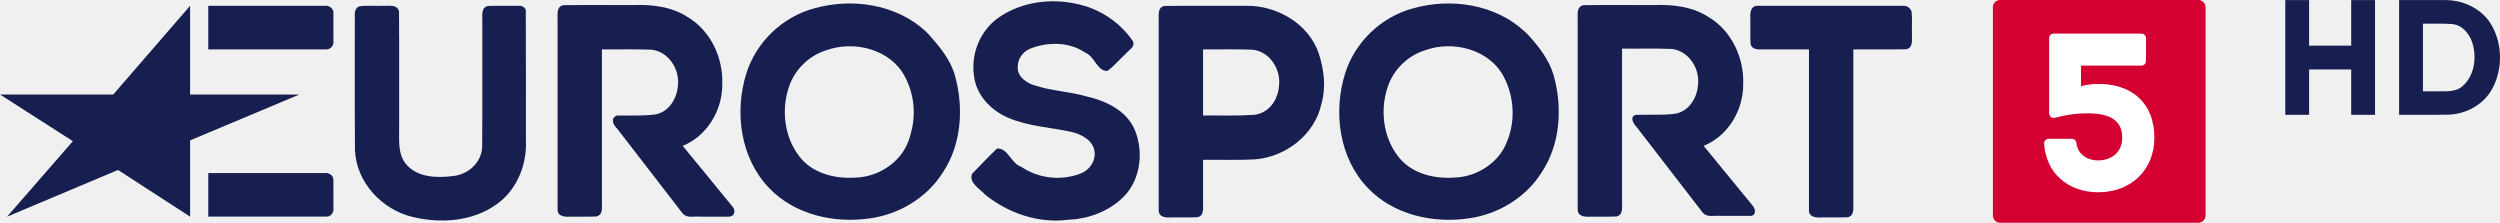
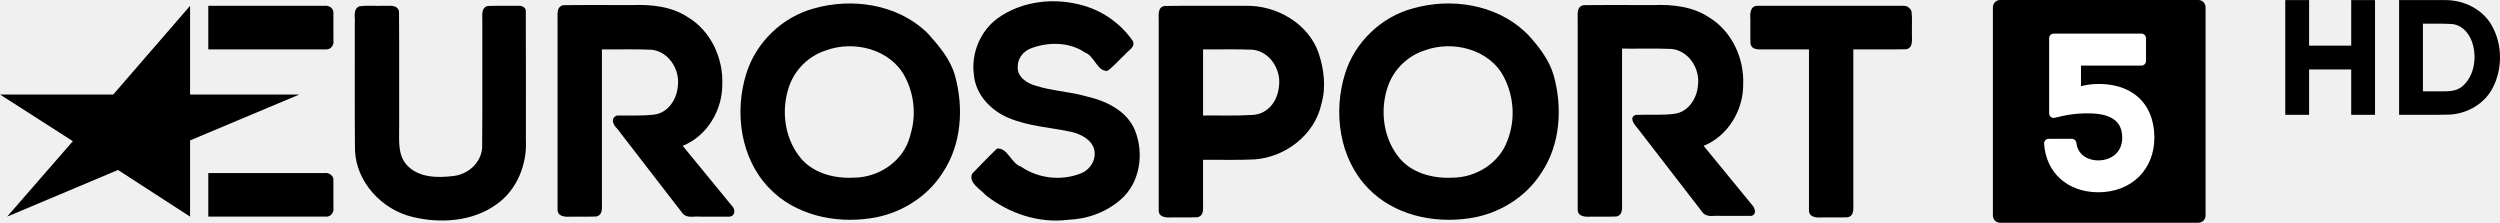
<svg xmlns="http://www.w3.org/2000/svg" version="1.1" viewBox="0 0 706.53 62.941">
-   <g transform="translate(-.0015268 -6e-4)" fill="#171f50">
-     <g transform="matrix(1.5724,0,0,1.5724,511.36,-943.18)" color="#000000">
+   <g transform="translate(-.0015268 -6e-4)">
+     <g transform="matrix(1.5724,0,0,1.5724,511.36,-943.18)">
      <path d="m105.99 599.84v20.629c3.02-0.017 6.04 0.038 9.06-0.036 3.221-0.153 6.397-2 7.834-4.94 1.717-3.417 1.661-7.715-0.224-11.05-1.636-2.945-5.04-4.608-8.346-4.591-2.773-0.017-5.547-3e-3 -8.32-8e-3zm4.28 4.254c1.754 0.026 3.514-0.062 5.264 0.063 1.994 0.201 3.349 2.053 3.763 3.889 0.62 2.505 0.113 5.498-1.89 7.26-1.233 1.107-2.964 0.933-4.496 0.939h-2.641v-12.152z" />
      <path d="m85.53 599.85v20.621h4.281v-8.152h7.57v8.152h4.281v-20.621h-4.281v8.188h-7.57v-8.188z" />
    </g>
    <g transform="matrix(.95405 0 0 .95405 -1.515 -.027)">
      <path d="m57.895 64.201c-7.117-4.609-14.234-9.217-21.35-13.826-10.949 4.609-21.897 9.217-32.846 13.826 6.491-7.451 12.982-14.901 19.473-22.352-7.195-4.609-14.39-9.217-21.584-13.826h33.55c7.586-8.757 15.172-17.513 22.757-26.27v26.27h32.377l-32.377 13.596v22.583z" />
      <path d="m98.248 14.658c1.339 0.054 2.314-1.279 2.111-2.545-7e-3 -2.833 0.014-5.666-0.011-8.499-0.093-1.306-1.451-2.035-2.65-1.861h-34.408v12.904h34.957z" />
      <path d="m98.248 64.201c1.339 0.054 2.314-1.279 2.111-2.545-7e-3 -2.833 0.014-5.666-0.011-8.499-0.093-1.306-1.451-2.035-2.65-1.861h-34.408v12.904h34.957z" />
      <path d="m565.6 1.753h-43.4c-2.097-0.028-2.248 2.249-2.111 3.809 0.027 2.48-0.055 4.965 0.043 7.441 0.504 2.15 2.957 1.582 4.592 1.654h12.726v47.7c0 2.09 2.293 2.196 3.846 2.074 2.535-0.027 5.076 0.054 7.608-0.042 2.112-0.432 1.643-2.807 1.684-4.398v-45.33c5.225-0.028 10.456 0.055 15.677-0.042 2.112-0.432 1.643-2.807 1.684-4.398-0.076-2.265 0.154-4.573-0.12-6.811-0.331-0.925-1.216-1.667-2.226-1.654z" />
      <path d="m392.22 15.81c-3.04-8.838-12.48-14.243-21.59-14.06-8.04 0.028-16.09-0.056-24.12 0.042-2.12 0.436-1.64 2.823-1.684 4.419v56.14c1e-4 2.098 2.306 2.195 3.862 2.074 2.53-0.028 5.065 0.055 7.592-0.042 2.12-0.436 1.64-2.823 1.684-4.419v-12.591c5.086-0.06 10.181 0.134 15.261-0.126 9.132-0.662 17.819-7.286 19.789-16.406 1.436-4.961 0.787-10.199-0.797-15.04zm-12.434 12.674c-1.034 3.084-3.848 5.474-7.156 5.588-4.88 0.312-9.776 0.119-14.663 0.173v-19.587c4.898 0.053 9.805-0.114 14.697 0.097 5.12 0.539 8.491 5.946 7.782 10.845-0.086 0.985-0.288 1.966-0.66 2.884z" />
      <path d="m303.07 19.727c-0.258 3.07 2.752 5.02 5.364 5.703 4.874 1.57 10.07 1.713 14.986 3.154 5.811 1.302 11.997 4.254 14.388 10.09 2.747 6.816 1.503 15.524-4.239 20.458-4.264 3.776-9.911 5.793-15.575 6-8.714 1.132-17.644-1.91-24.441-7.328-1.549-1.73-5.148-3.638-3.988-6.319 2.438-2.493 4.833-5.05 7.364-7.444 3.139-0.37 4.177 4.477 7.181 5.394 4.995 3.427 11.619 4.214 17.278 2.097 2.968-0.958 5.087-4.083 4.327-7.215-0.766-3.01-4.076-4.61-6.876-5.251-6.173-1.298-12.629-1.64-18.498-4.105-5.222-2.197-9.725-6.873-10.259-12.707-0.874-6.34 1.829-12.979 7-16.785 7.341-5.308 17.316-6.292 25.867-3.657 5.722 1.712 10.87 5.474 14.231 10.404 0.803 1.732-1.297 2.676-2.201 3.815-1.797 1.642-3.364 3.575-5.336 4.996-3.057 0.19-3.813-4.386-6.63-5.433-4.76-3.252-11.205-3.2-16.404-1.094-2.058 0.926-3.531 2.928-3.544 5.223z" />
      <path d="m275.85 9.358c-8.73-8.123-21.95-10.04-33.17-6.819-9.356 2.52-17.11 9.992-20 19.233-3.604 11.424-1.779 25.17 6.776 33.987 7.578 7.924 19.292 10.51 29.872 8.948 8.659-1.2 16.805-6.098 21.512-13.529 5.613-8.383 6.28-19.319 3.611-28.848-1.34-4.715-4.614-8.584-7.818-12.177-0.258-0.269-0.52-0.534-0.785-0.796zm-5.161 32.491c-2.428 6.527-9.211 10.736-16.06 10.803-6.03 0.354-12.635-1.392-16.374-6.452-4.358-5.728-5.269-13.781-2.932-20.508 1.701-5.069 5.849-9.116 10.938-10.741 8.294-3.064 19.15-0.356 23.416 7.835 2.662 5.062 3.323 11.06 1.76 16.573-0.205 0.843-0.449 1.677-0.749 2.49z" />
      <path d="m453.22 9.358c-8.73-8.123-21.95-10.04-33.17-6.819-9.35 2.52-17.11 9.992-20 19.234-3.604 11.424-1.779 25.17 6.776 33.987 7.578 7.924 19.292 10.51 29.872 8.948 8.659-1.2 16.805-6.098 21.512-13.529 5.613-8.383 6.28-19.319 3.611-28.848-1.33-4.557-4.338-8.44-7.492-11.904-0.36-0.367-0.731-0.723-1.112-1.069zm-5.161 32.491c-2.428 6.527-9.211 10.736-16.06 10.803-6.03 0.354-12.635-1.392-16.374-6.452-4.358-5.728-5.269-13.781-2.932-20.508 1.701-5.069 5.849-9.116 10.938-10.741 8.294-3.064 19.15-0.356 23.416 7.835 3.066 5.873 3.494 12.9 1.01 19.06z" />
      <path d="m155.49 1.753c-3.114 0.027-6.233-0.054-9.343 0.042-2.141 0.447-1.632 2.862-1.684 4.472-0.031 12.481 0.062 24.964-0.048 37.443-0.242 4.538-4.251 8.07-8.649 8.468-4.656 0.583-10.2 0.481-13.622-3.213-2.894-3.143-2.243-7.557-2.315-11.469-0.028-11.363 0.057-22.731-0.043-34.09-0.521-2.178-3.02-1.57-4.672-1.654-2.375 0.087-4.794-0.187-7.137 0.162-1.939 0.924-1.105 3.302-1.287 5 0.033 12.515-0.067 25.03 0.052 37.547 0.33 9.515 7.981 17.681 17.06 19.83 8.259 2 17.73 1.391 24.802-3.693 6.102-4.227 9.157-11.848 8.767-19.13-0.019-12.815 0.039-25.648-0.029-38.452-0.226-0.79-1.053-1.277-1.848-1.264z" />
      <path d="m218.37 60.975c-4.849-5.914-9.697-11.829-14.546-17.743 7.204-2.902 11.777-10.55 11.722-18.212 0.311-7.774-3.382-15.796-10.154-19.876-4.817-3.187-10.697-3.812-16.333-3.62-6.873 0.028-13.751-0.056-20.62 0.042-2.206 0.484-1.605 2.99-1.684 4.647v55.916c5e-3 2.122 2.342 2.189 3.909 2.074 2.514-0.027 5.03 0.054 7.545-0.042 2.206-0.484 1.605-2.99 1.684-4.647v-44.855c4.898 0.054 9.805-0.114 14.697 0.097 5.12 0.539 8.491 5.946 7.782 10.845-0.293 3.871-2.935 7.915-7.04 8.375-3.642 0.433-7.319 0.217-10.978 0.27-2.037 0.78-1.143 2.785 0.026 3.856l19.447 25.18c1.333 1.51 3.475 0.728 5.238 0.922 2.856 1e-4 5.714-3e-3 8.567 3e-3 1.833-0.142 1.852-2.224 0.741-3.229z" />
      <path d="m520.79 60.975c-4.849-5.914-9.697-11.829-14.546-17.743 7.204-2.902 11.777-10.55 11.722-18.212 0.311-7.774-3.382-15.796-10.154-19.876-4.818-3.188-10.699-3.812-16.335-3.62-6.95 0.028-13.906-0.055-20.853 0.042-2.207 0.484-1.604 2.992-1.684 4.649v55.914c5e-3 2.123 2.343 2.189 3.911 2.074 2.514-0.027 5.03 0.054 7.544-0.042 2.207-0.484 1.604-2.992 1.684-4.649v-45.08c4.898 0.054 9.805-0.114 14.697 0.097 5.12 0.539 8.491 5.946 7.782 10.845-0.293 3.871-2.935 7.915-7.04 8.375-3.779 0.482-7.601 0.15-11.394 0.312-2.05 0.673-0.487 2.817 0.443 3.815 6.482 8.392 12.964 16.785 19.446 25.18 1.334 1.51 3.477 0.728 5.24 0.922 3.079-0.017 6.184 0.03 9.243-0.014 1.4-0.409 1.041-2.149 0.297-2.981z" />
    </g>
  </g>
-   <path d="m621.29 62.941h-56.057c-1.127 0-2.022-0.907-2.022-2.051v-58.839c0.01-1.105 0.9-2.051 2.03-2.051h56.057c1.127 0 2.022 0.946 2.022 2.051v58.839c0 1.144-0.894 2.051-2.022 2.051" fill="#d50032" />
+   <path d="m621.29 62.941h-56.057c-1.127 0-2.022-0.907-2.022-2.051v-58.839c0.01-1.105 0.9-2.051 2.03-2.051h56.057c1.127 0 2.022 0.946 2.022 2.051v58.839c0 1.144-0.894 2.051-2.022 2.051" />
  <g transform="matrix(1.3298 0 0 -1.3298 599.77 39.02)" fill="#fff">
    <path d="m0 0c0 2.245-0.824 5.031-6.483 5.237-3.773 0.138-6.208-0.54-7.863-0.929-0.284-0.069-0.591-1e-3 -0.823 0.182-0.231 0.185-0.367 0.465-0.367 0.761v15.979c0 0.536 0.432 0.969 0.971 0.969h18.648c0.536 0 0.969-0.433 0.969-0.969v-4.855c0-0.534-0.433-0.97-0.969-0.97h-12.851v-4.392c0.544 0.17 1.898 0.434 2.933 0.467 7.714 0.362 12.665-3.993 12.665-11.384 0-6.809-4.891-11.614-11.913-11.614-6.513 0-11.142 4.153-11.517 10.334-0.016 0.267 0.079 0.528 0.263 0.723 0.182 0.194 0.438 0.306 0.705 0.306h4.919c0.499 0 0.907-0.379 0.967-0.876 0.349-2.87 2.908-3.716 4.573-3.716 3.205 0 5.173 2.048 5.173 4.747" fill="#fff" />
  </g>
</svg>
